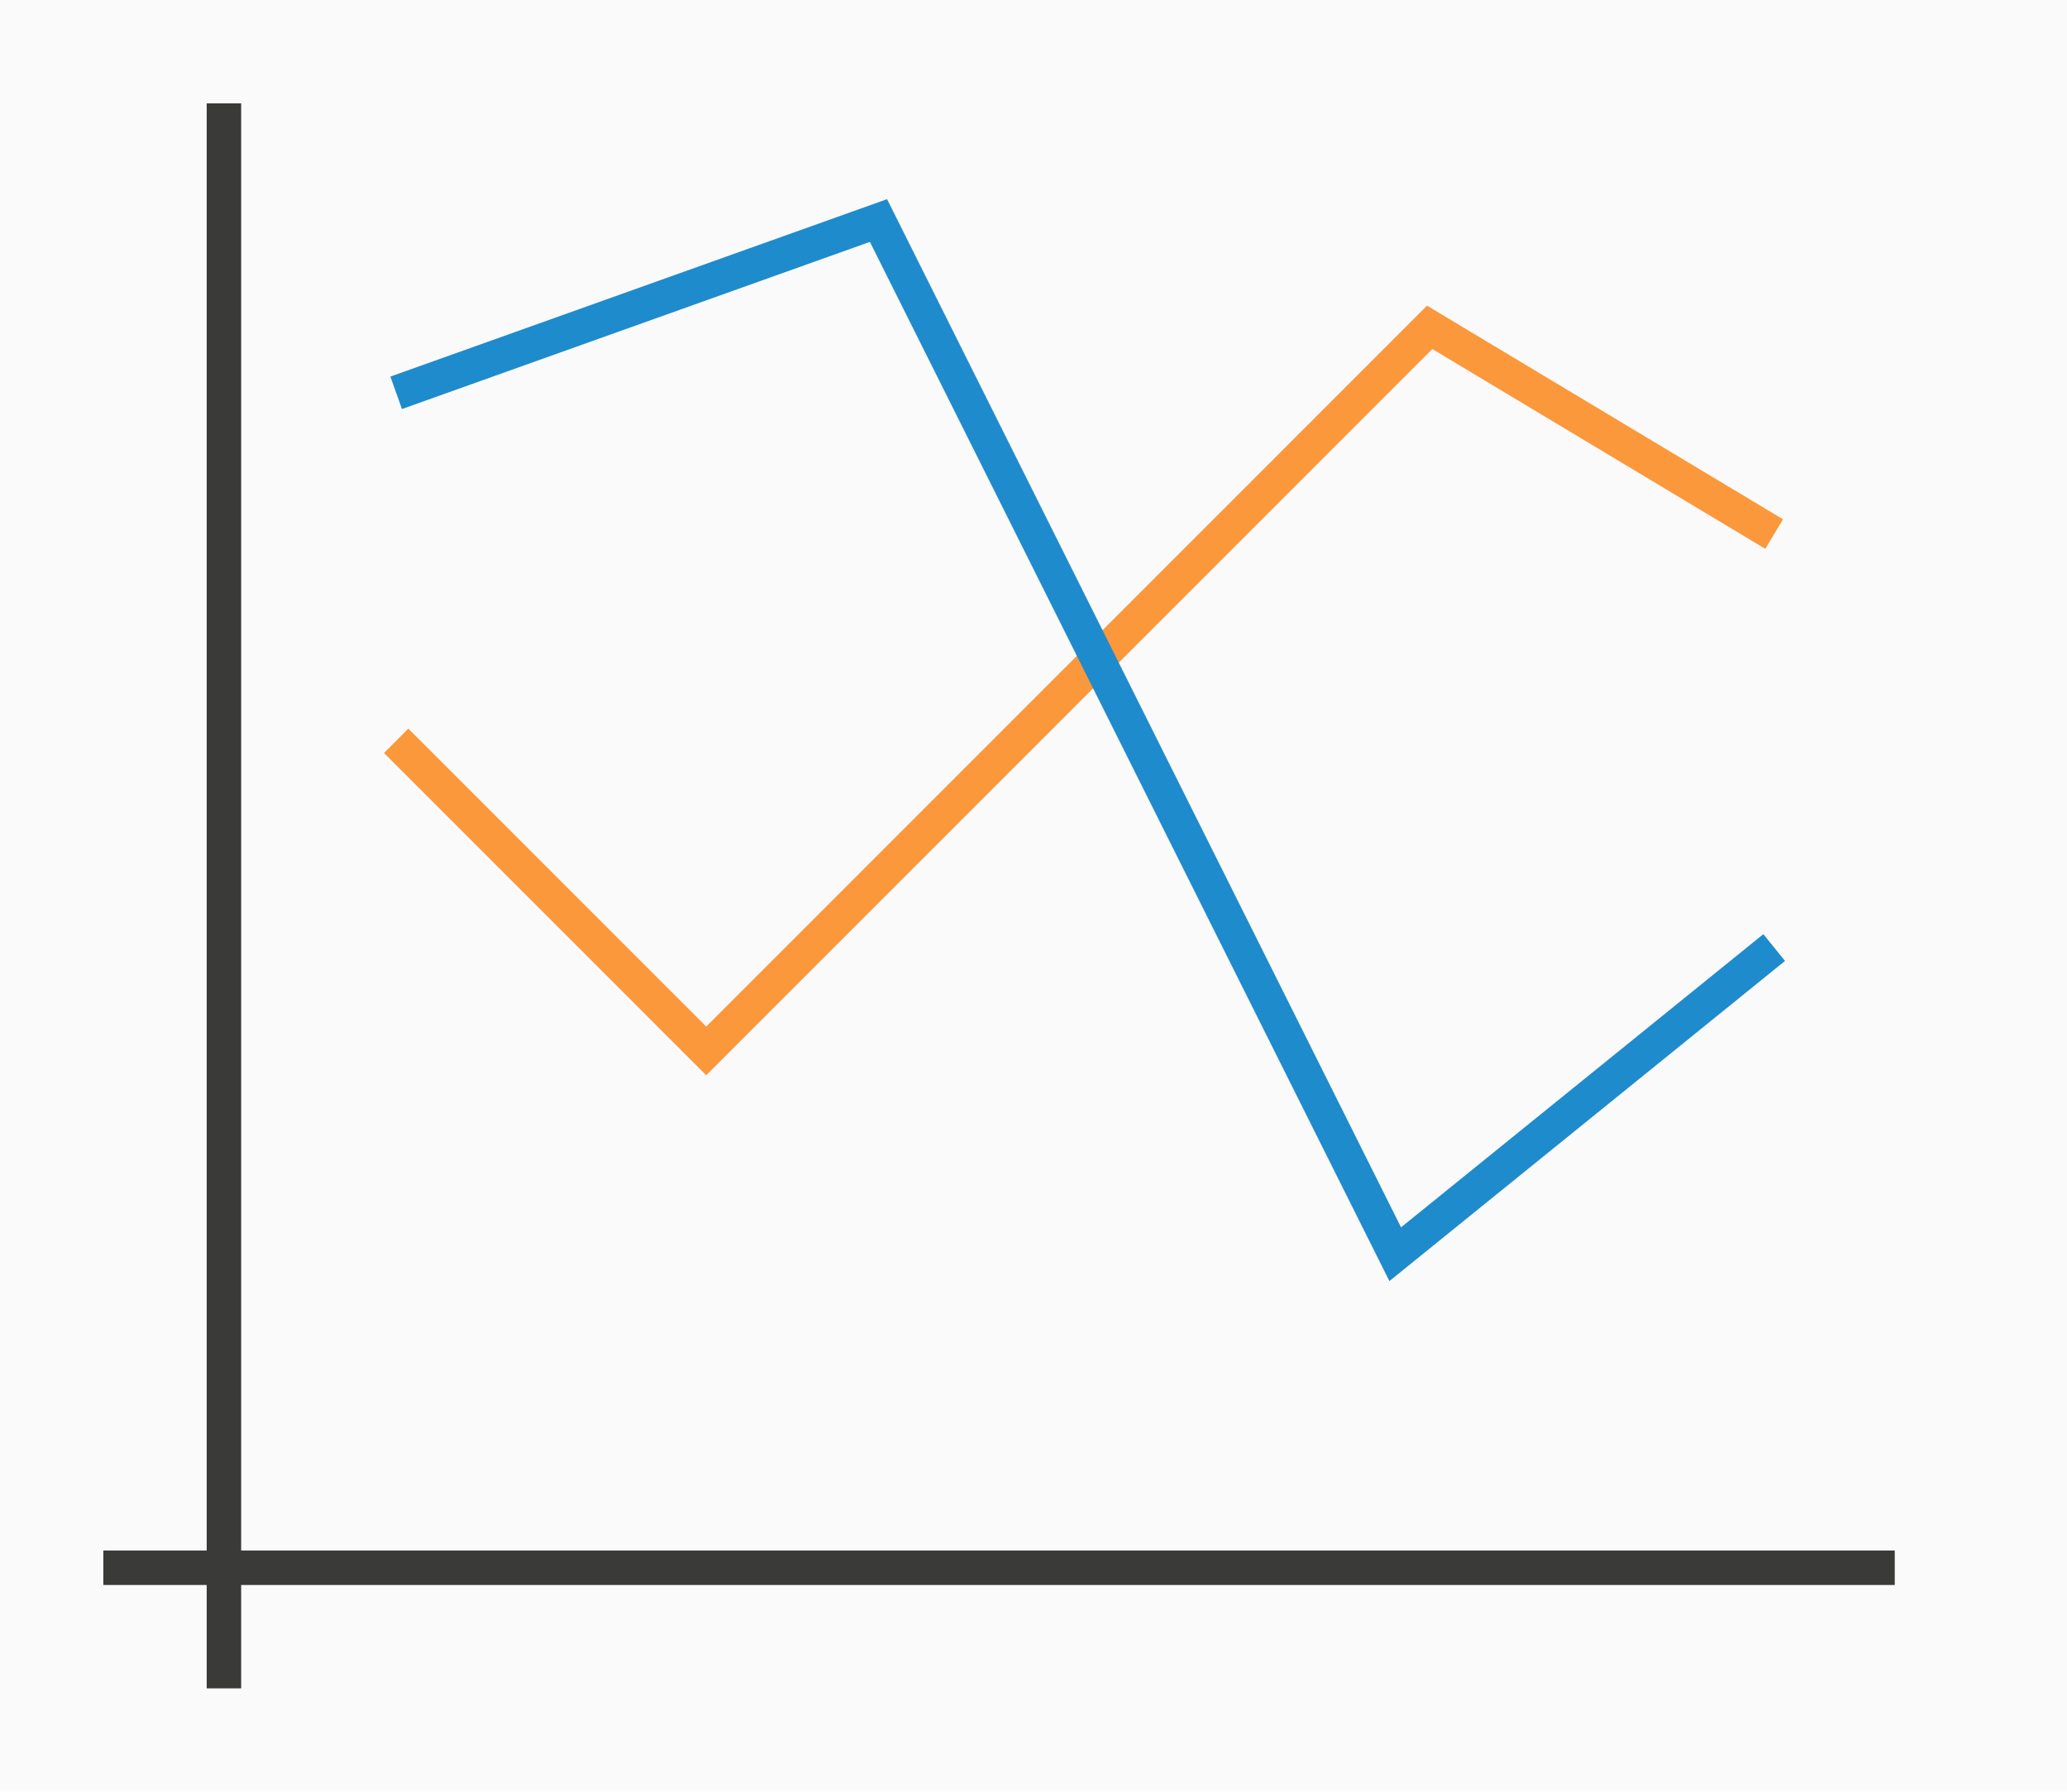
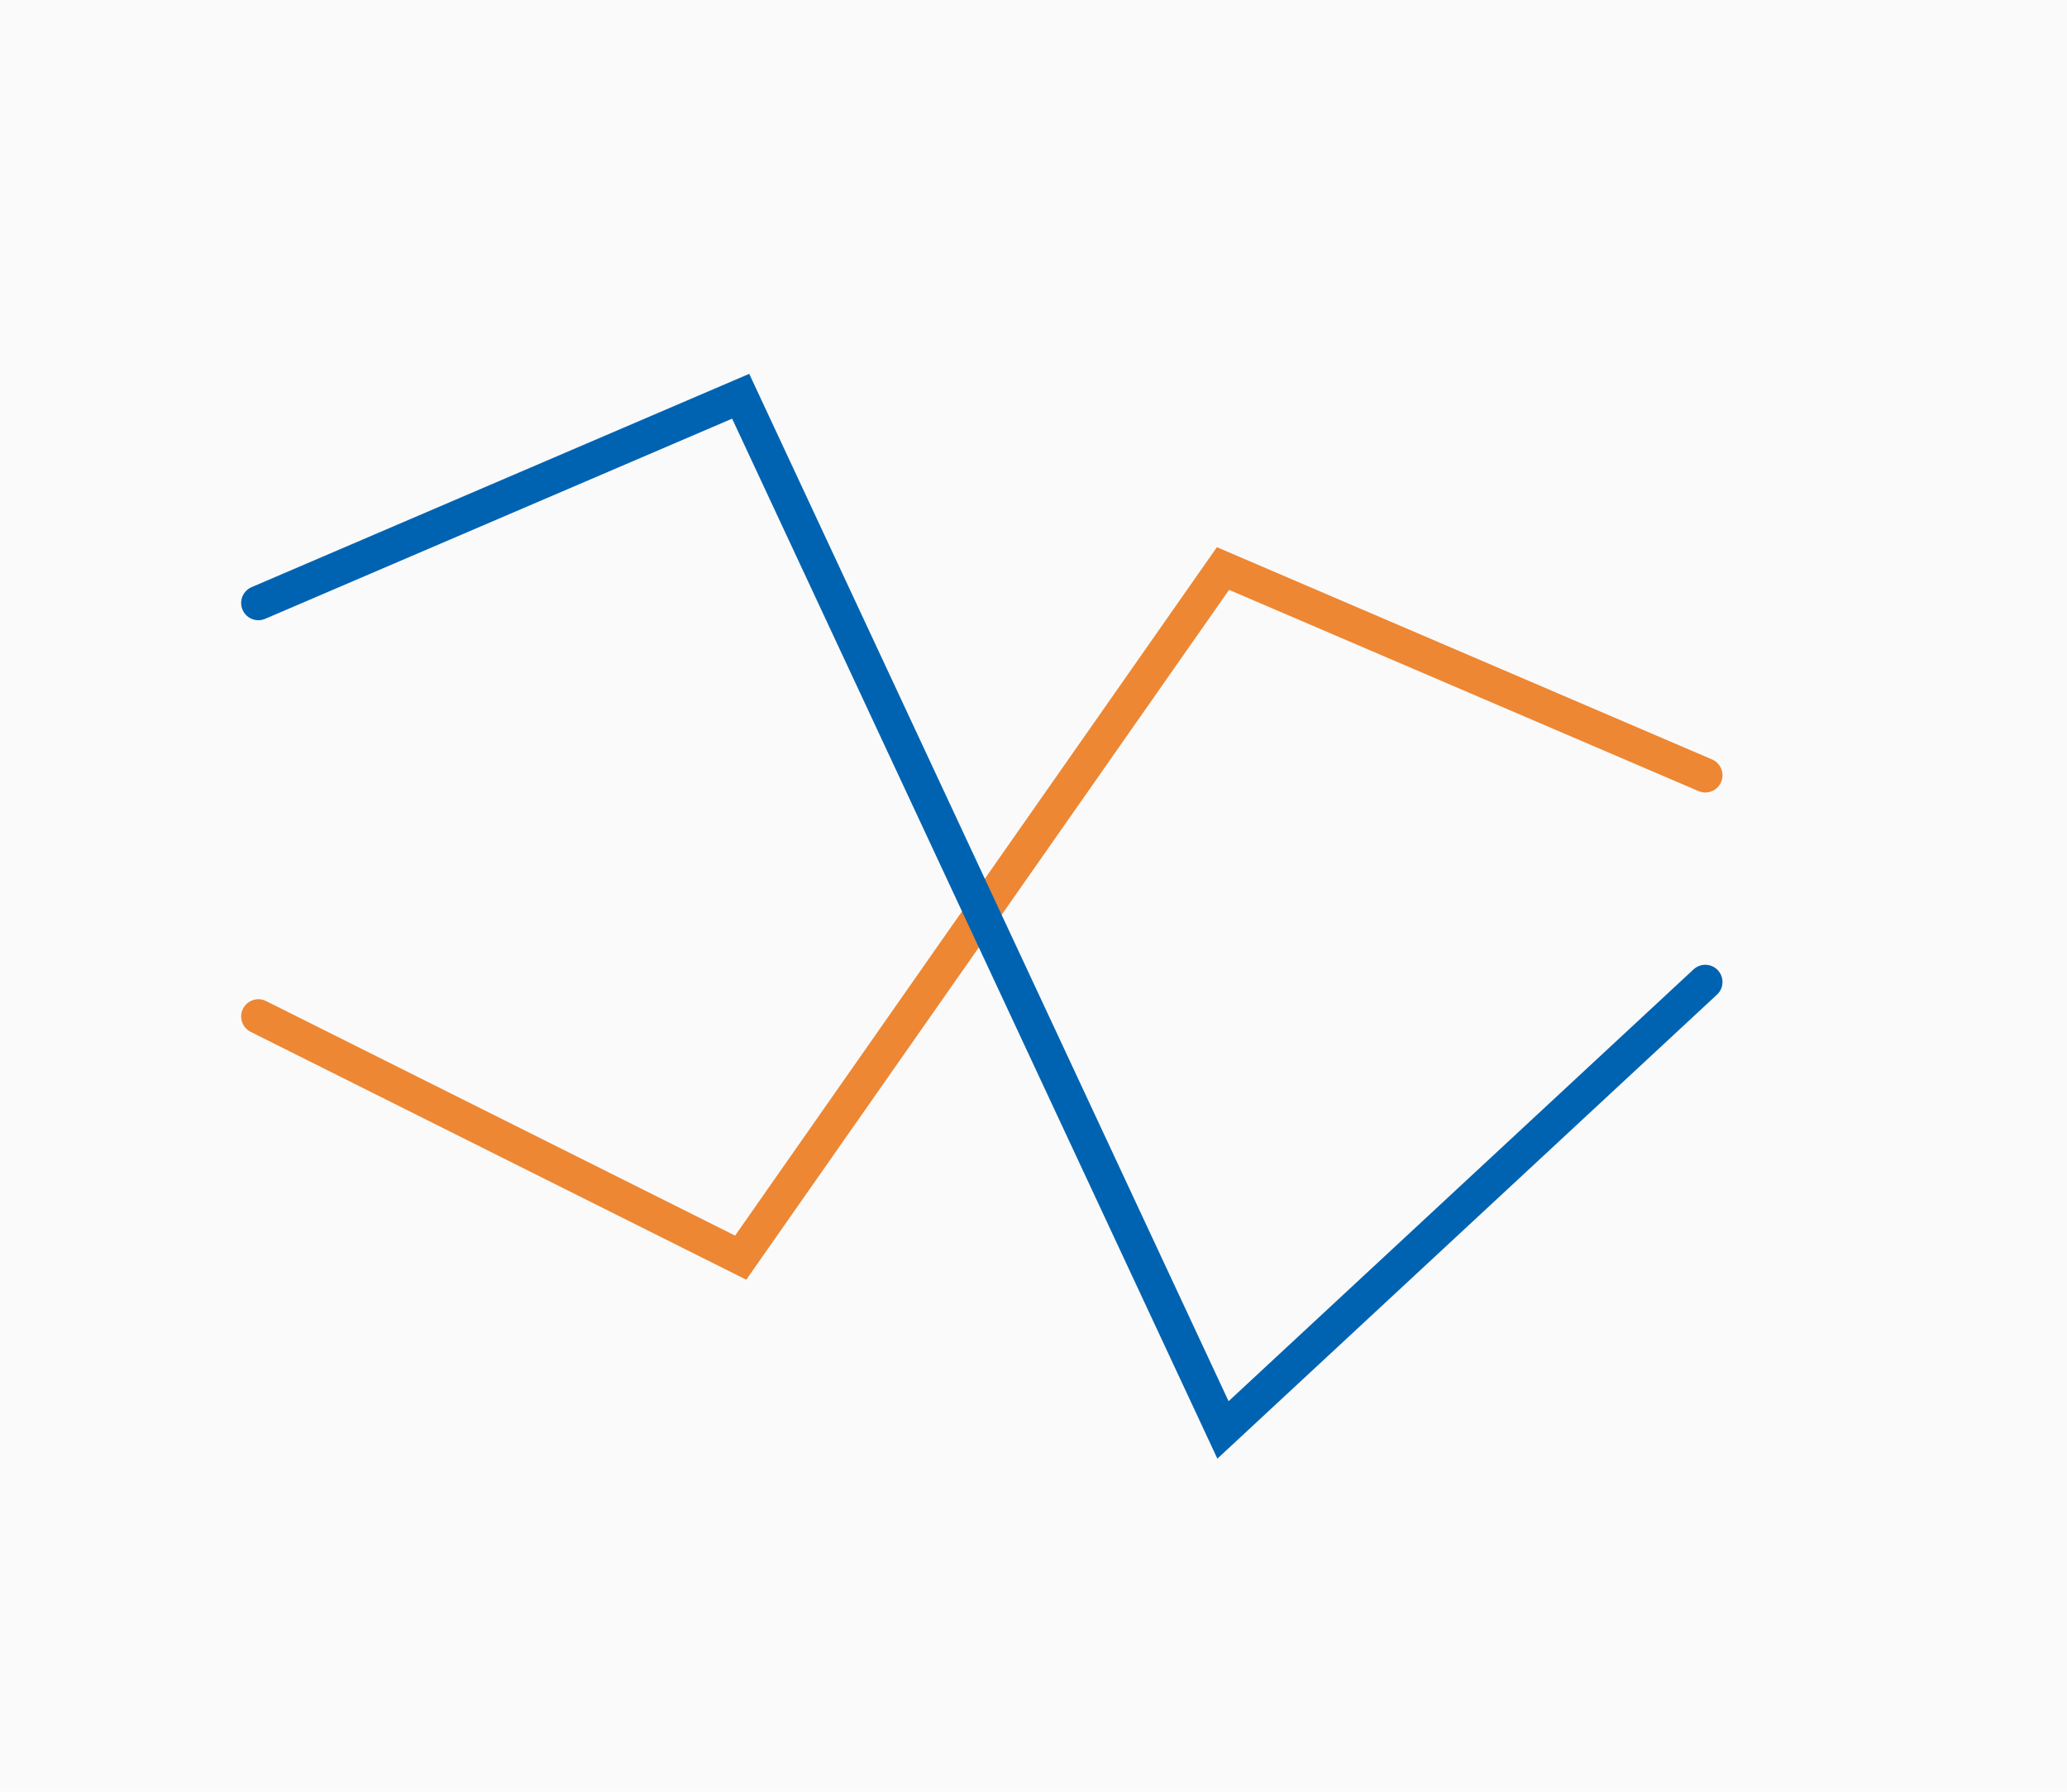
<svg xmlns="http://www.w3.org/2000/svg" height="52" viewBox="0 0 60 52" width="60">
  <path d="m0 0h60v52h-60z" fill="#fafafa" />
-   <path d="m11.5 21.5 9 9 21-21 10 6" fill="none" stroke="#fb983b" />
-   <path d="m11.5 11.4 14-5 15 30 11-8.9" fill="none" stroke="#1e8bcd" />
-   <g fill="#3a3a38">
-     <path d="m3 45h52v1h-52z" />
-     <path d="m6 3h1v46h-1z" />
+   <g fill="none" stroke-linecap="round">
+     <path d="m7.5 29.5 14 7 14-20 14 6" stroke="#ed8733" />
+     <path d="m7.5 17.5 14-6 14 30 14-13" stroke="#0063b1" />
  </g>
</svg>
